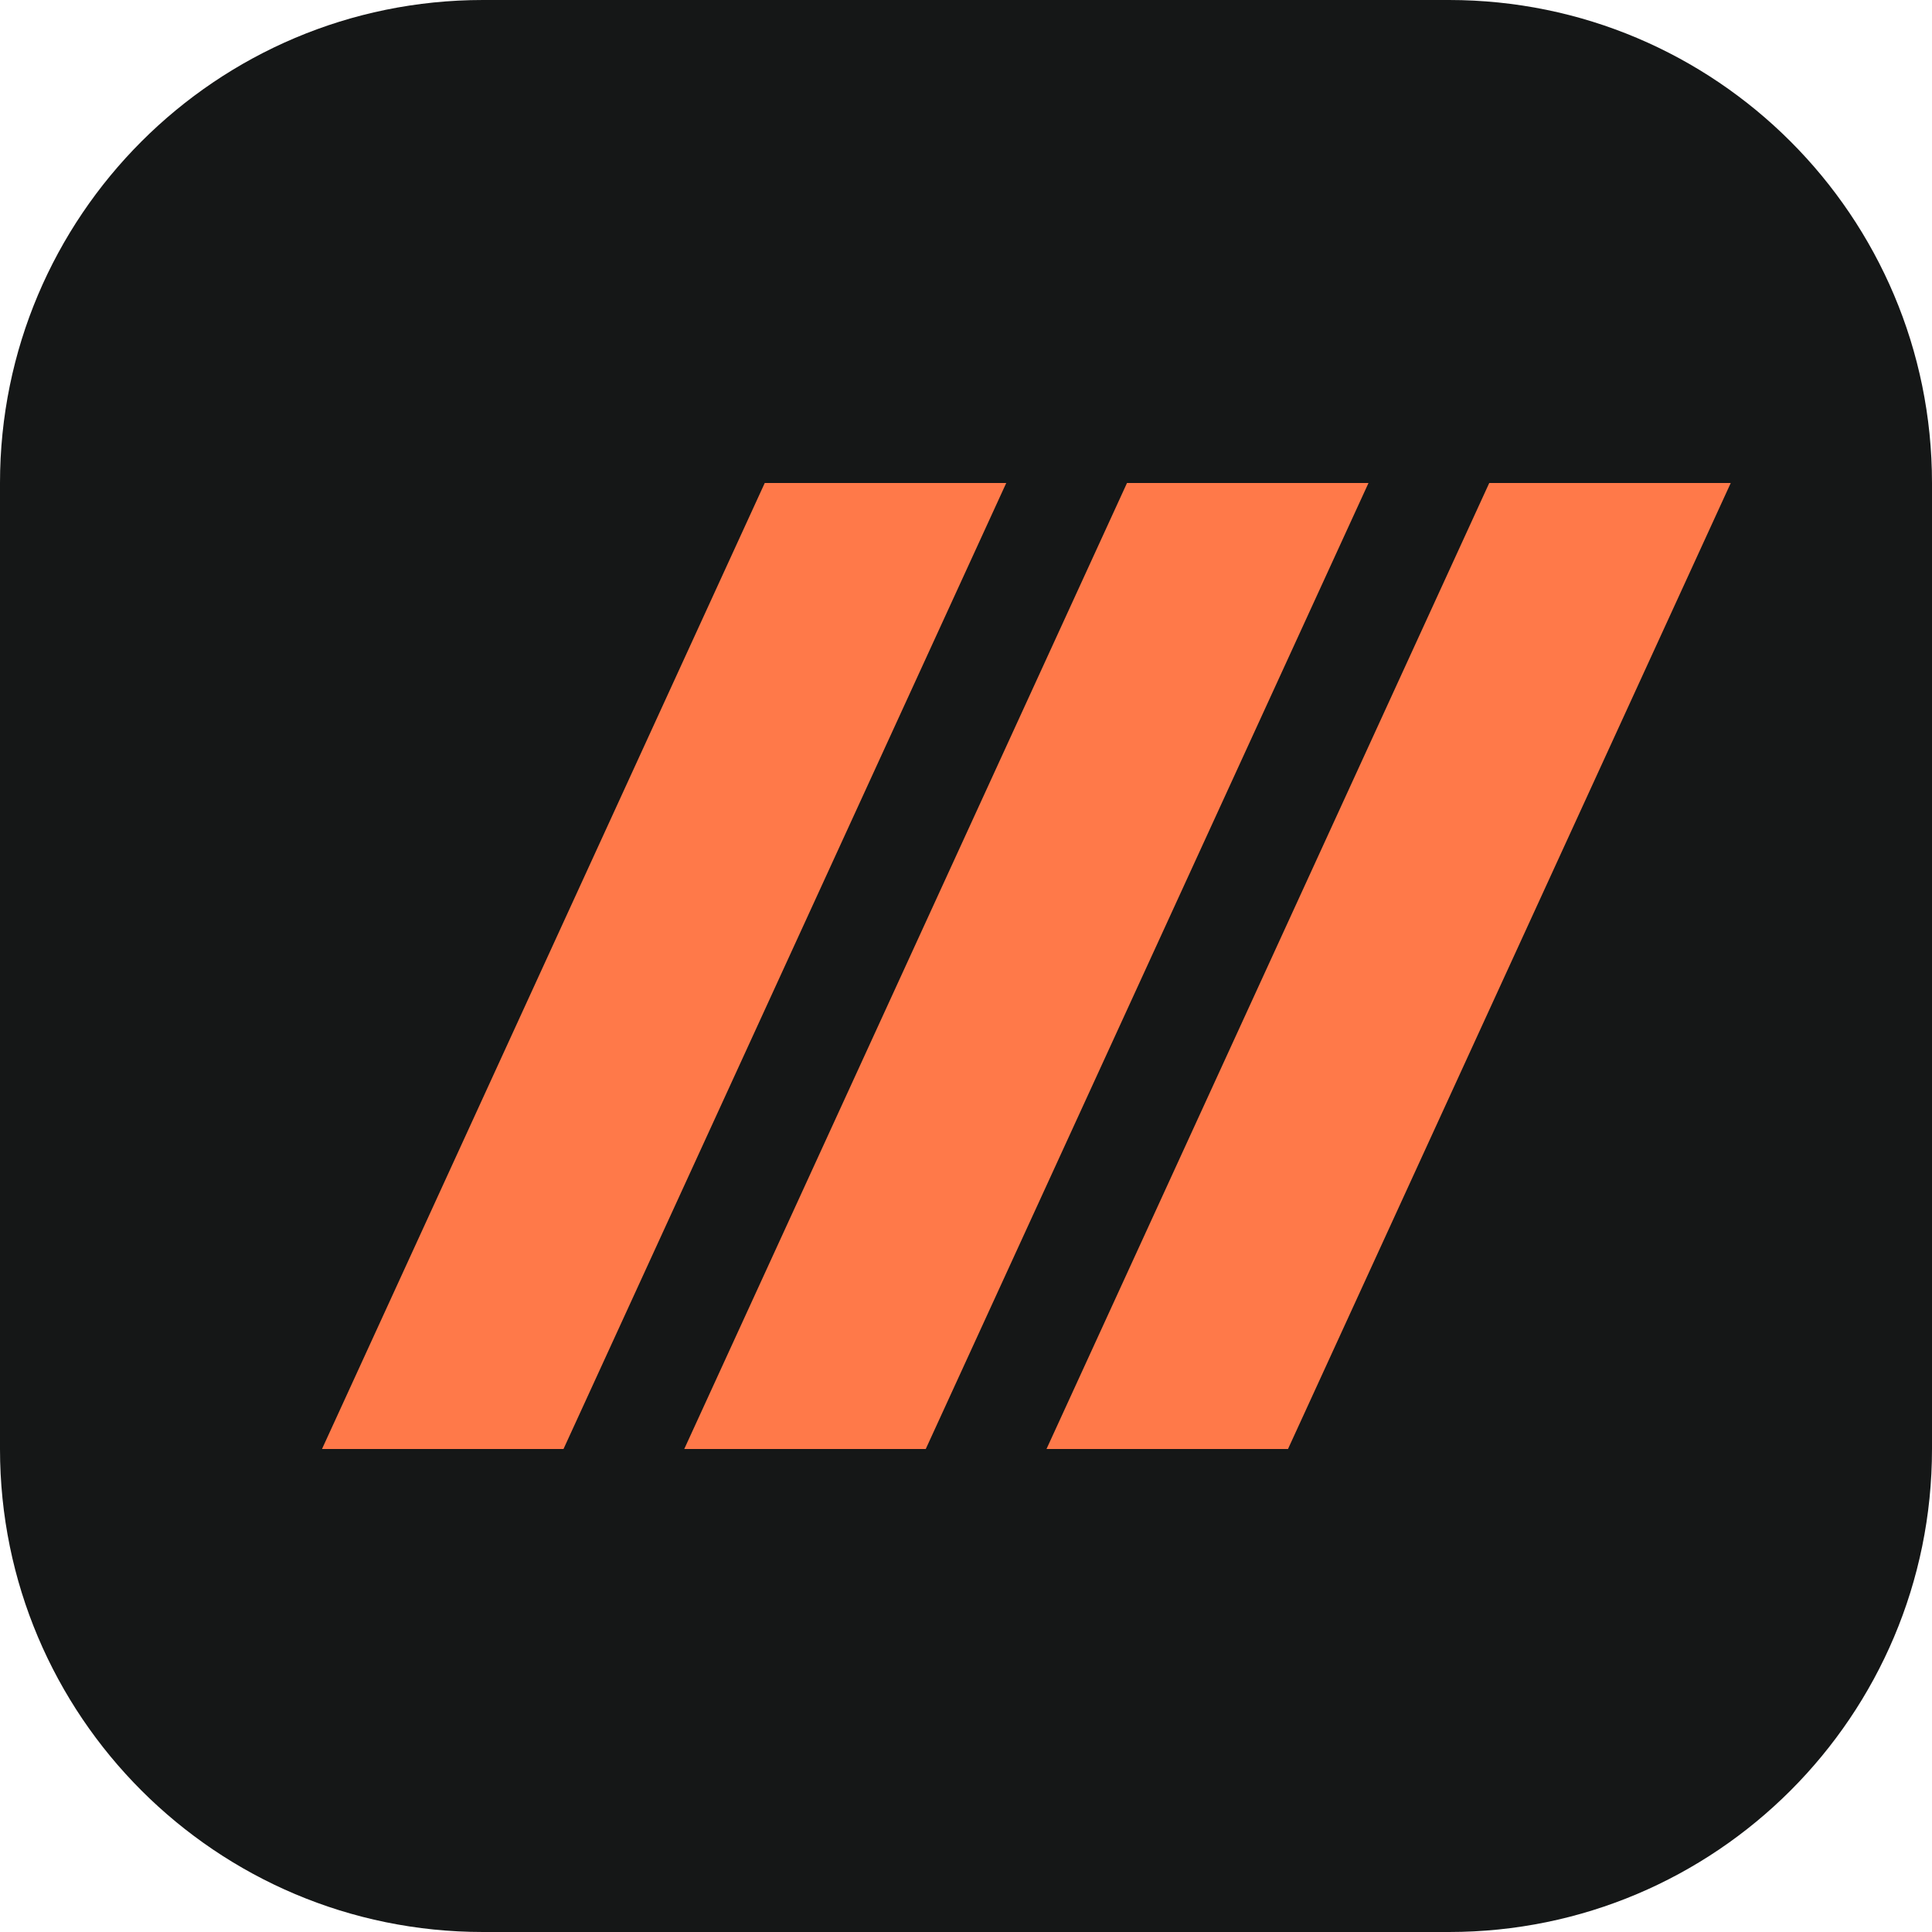
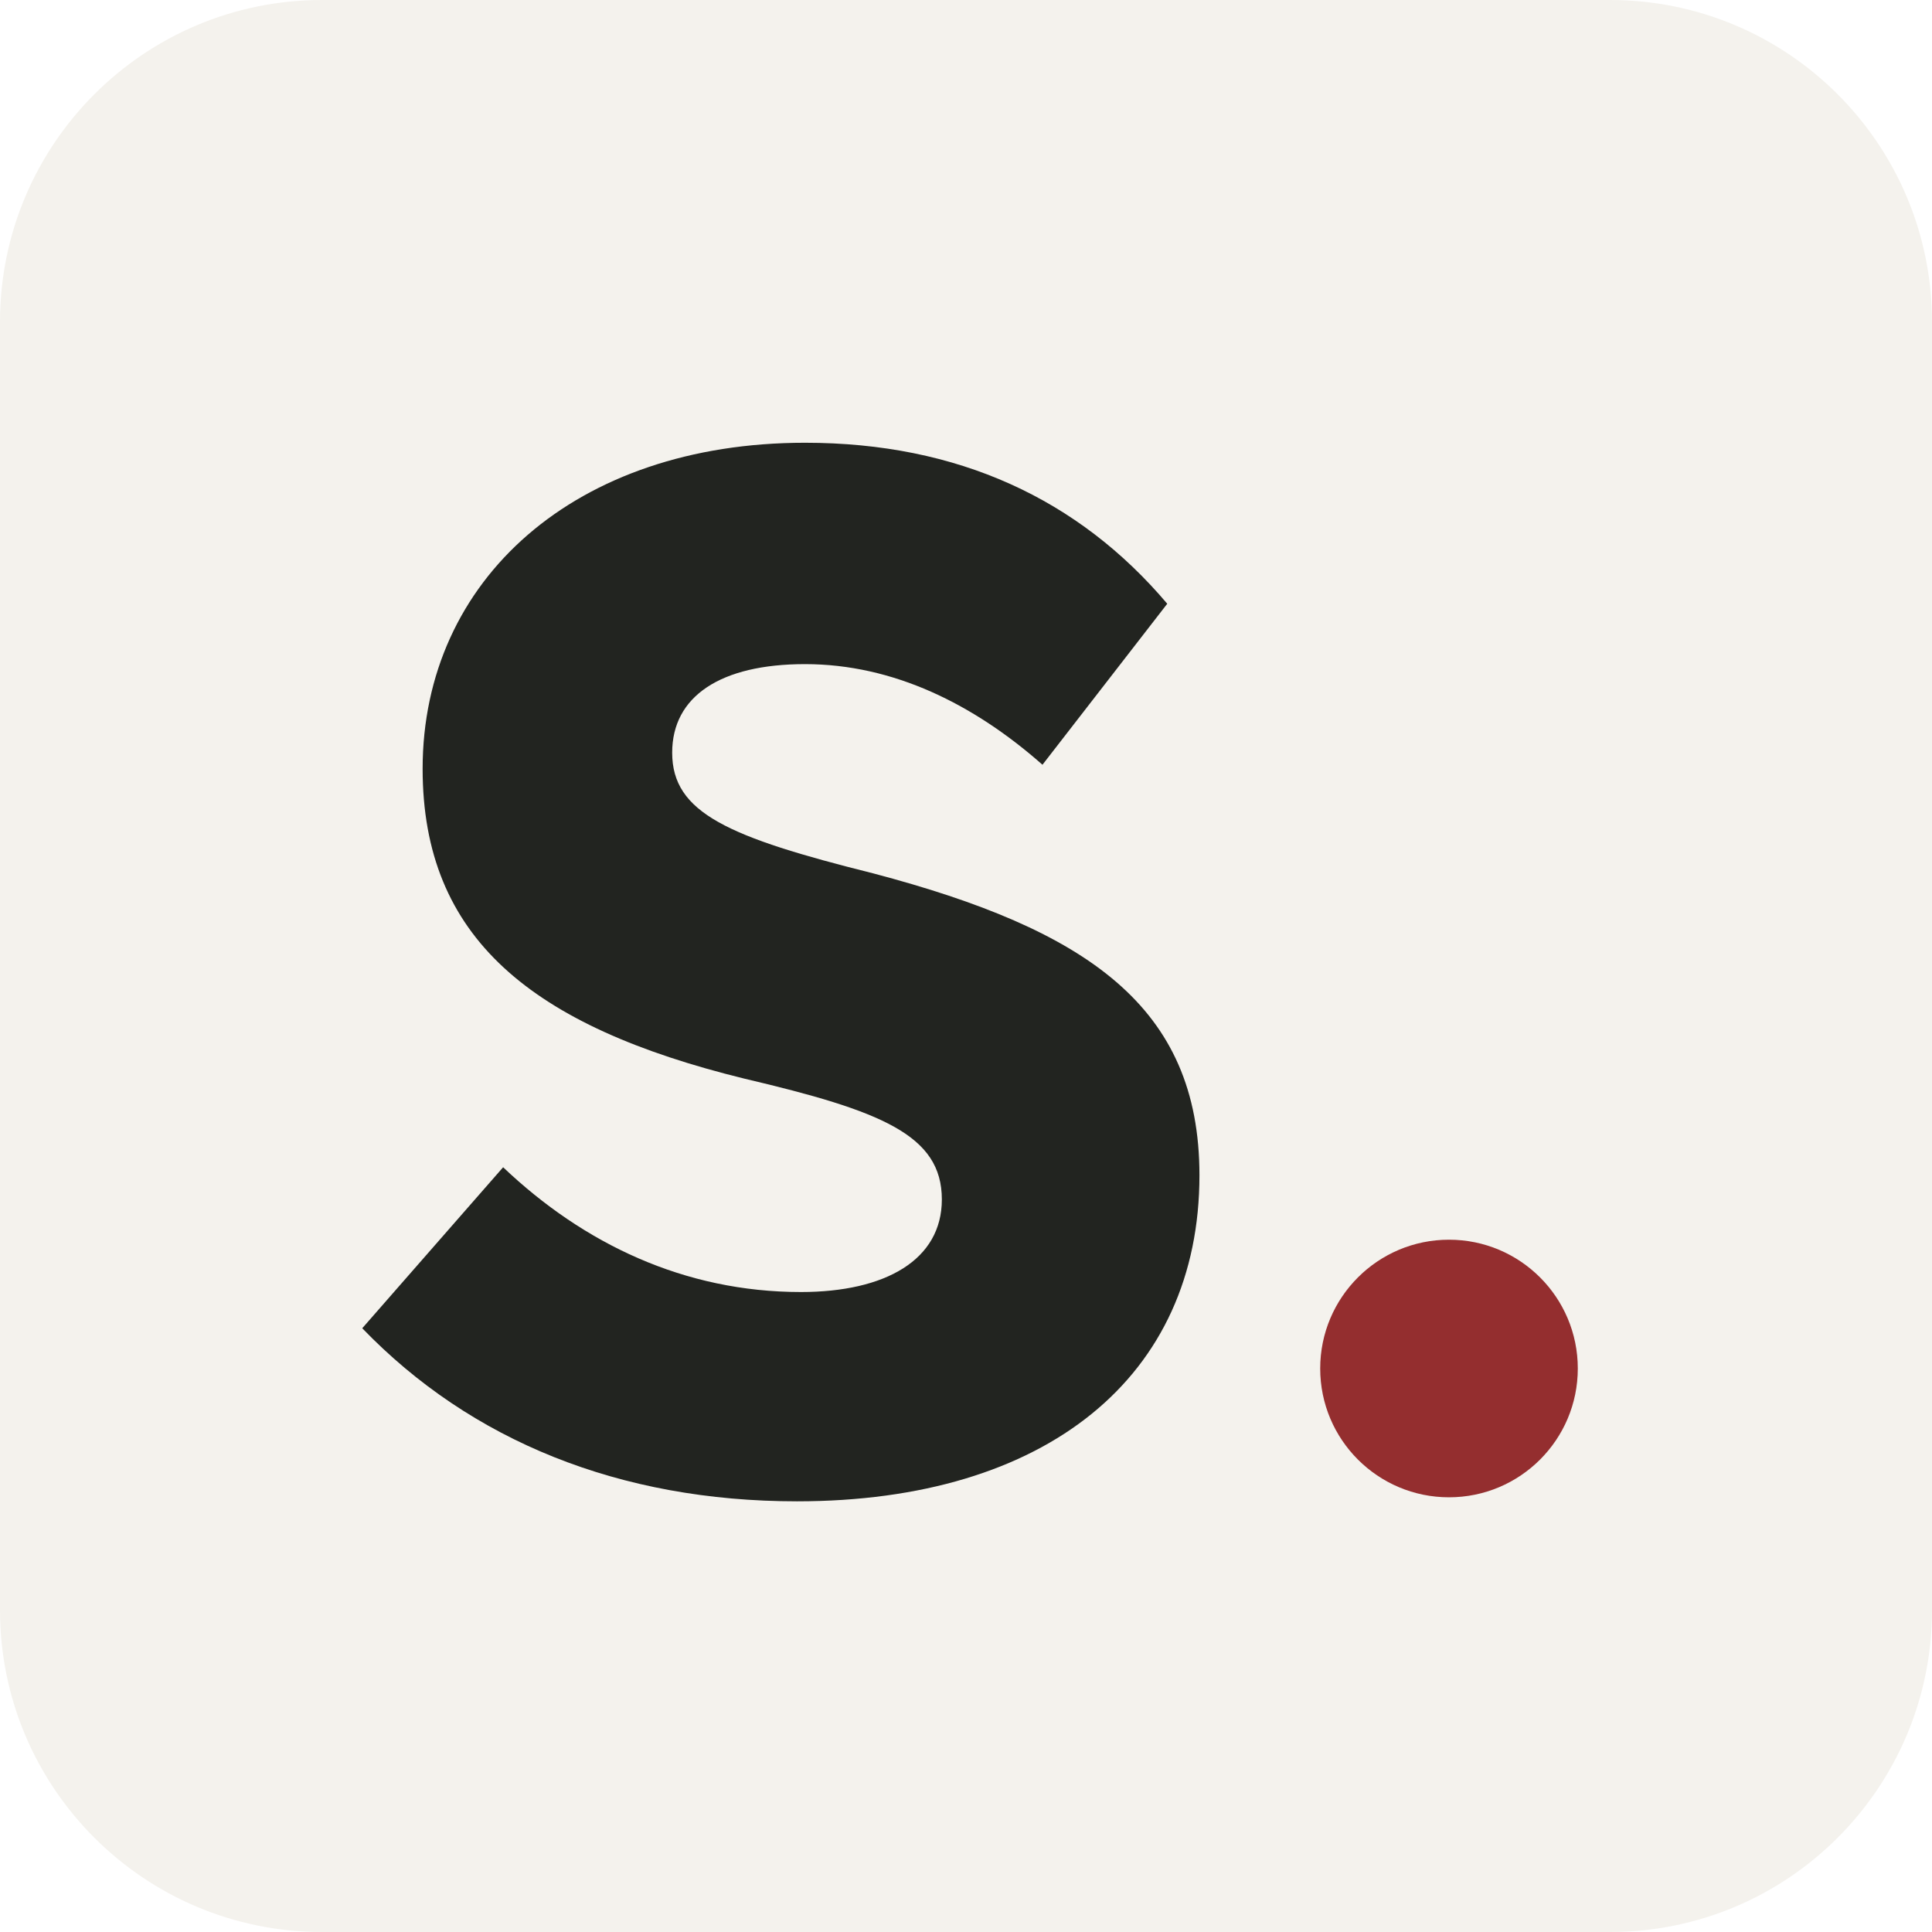
<svg xmlns="http://www.w3.org/2000/svg" viewBox="0 0 48 48">
-   <rect width="48" height="48" rx="12" fill="#151717" />
-   <path d="M19 12h6L14 36H8zm9 0h6L23 36h-6zm9 0h6L32 36h-6z" fill="#ff7949" />
+   <rect width="48" height="48" rx="8" fill="#f4f2ed" />
+   <path fill="#222420" d="M29 15c-2.2-2.6-5.2-4-9-4-5.7 0-9.5 3.4-9.5 8.1 0 4.2 2.7 6.4 8 7.7 3.4.8 4.9 1.4 4.9 3 0 1.5-1.4 2.3-3.5 2.3-2.9 0-5.4-1.2-7.4-3.1L9 33c2.7 2.8 6.4 4.3 10.8 4.3 6.2 0 10-3.1 10-8.1 0-4.2-2.8-6.1-8.1-7.5-3.6-.9-5-1.5-5-3 0-1.4 1.2-2.2 3.3-2.2 2.2 0 4.2 1 5.9 2.5z" />
+   <circle cx="36" cy="34" r="3.2" fill="#942e2f" />
</svg>
